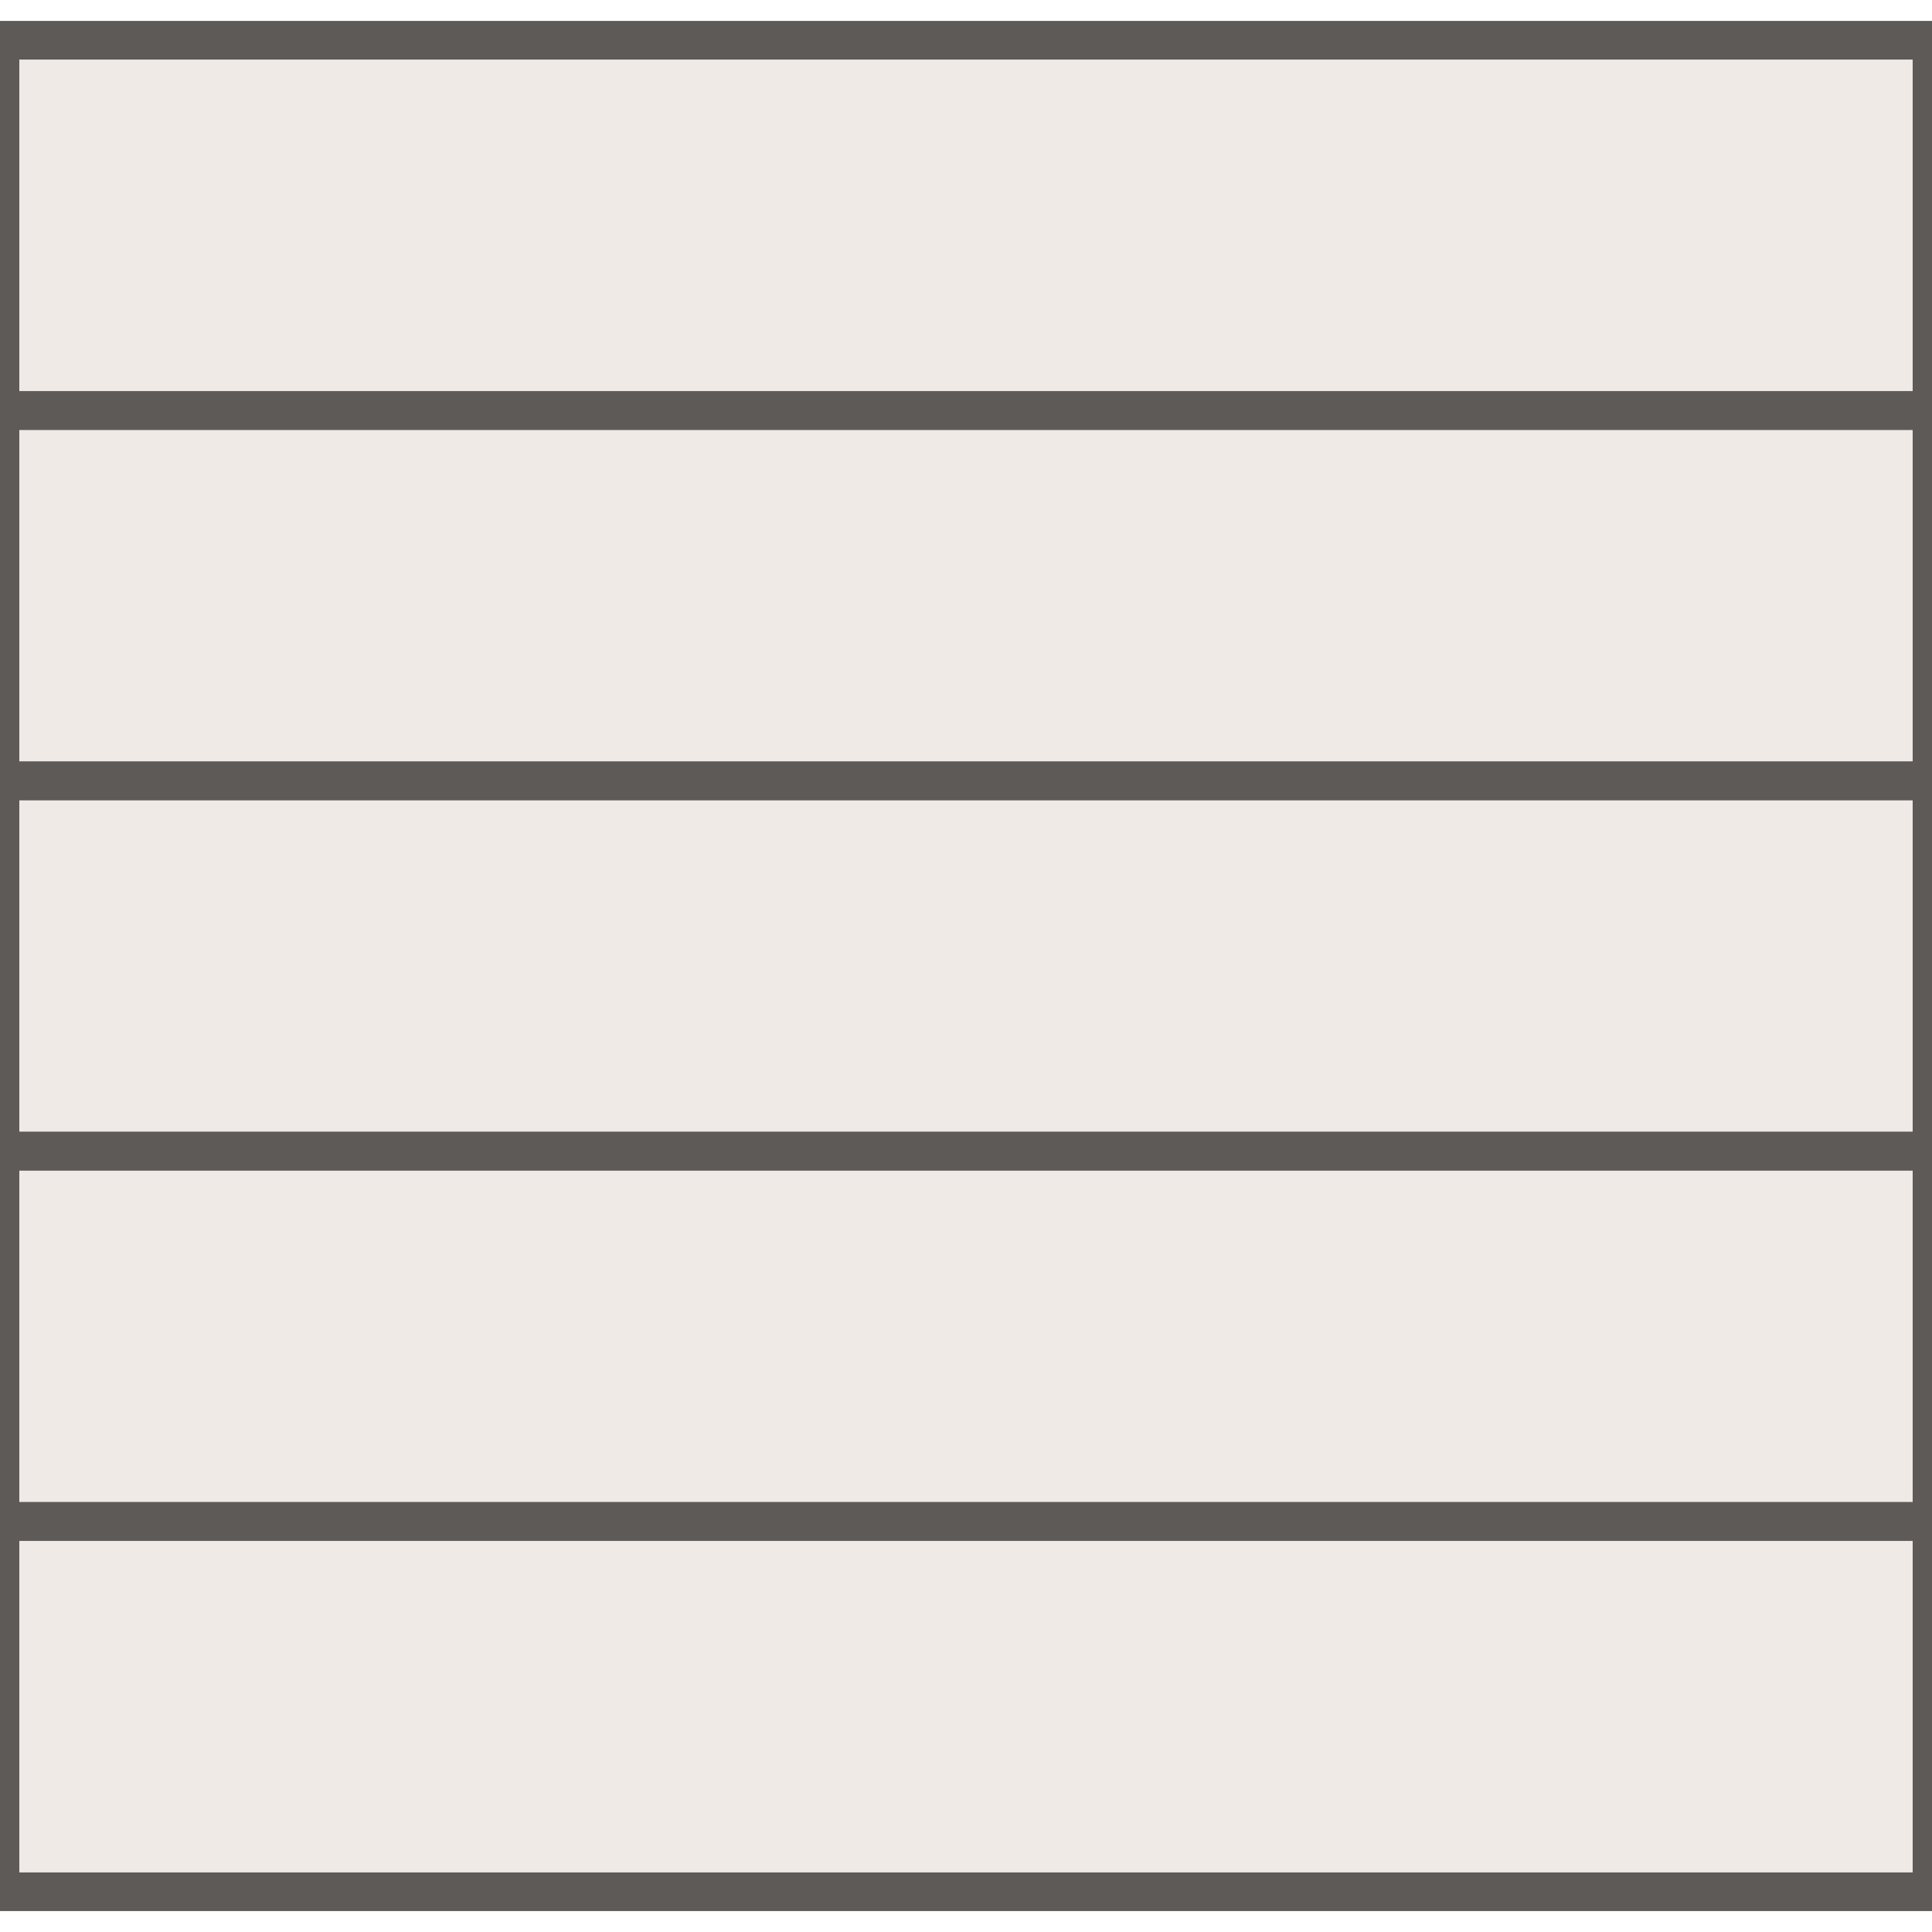
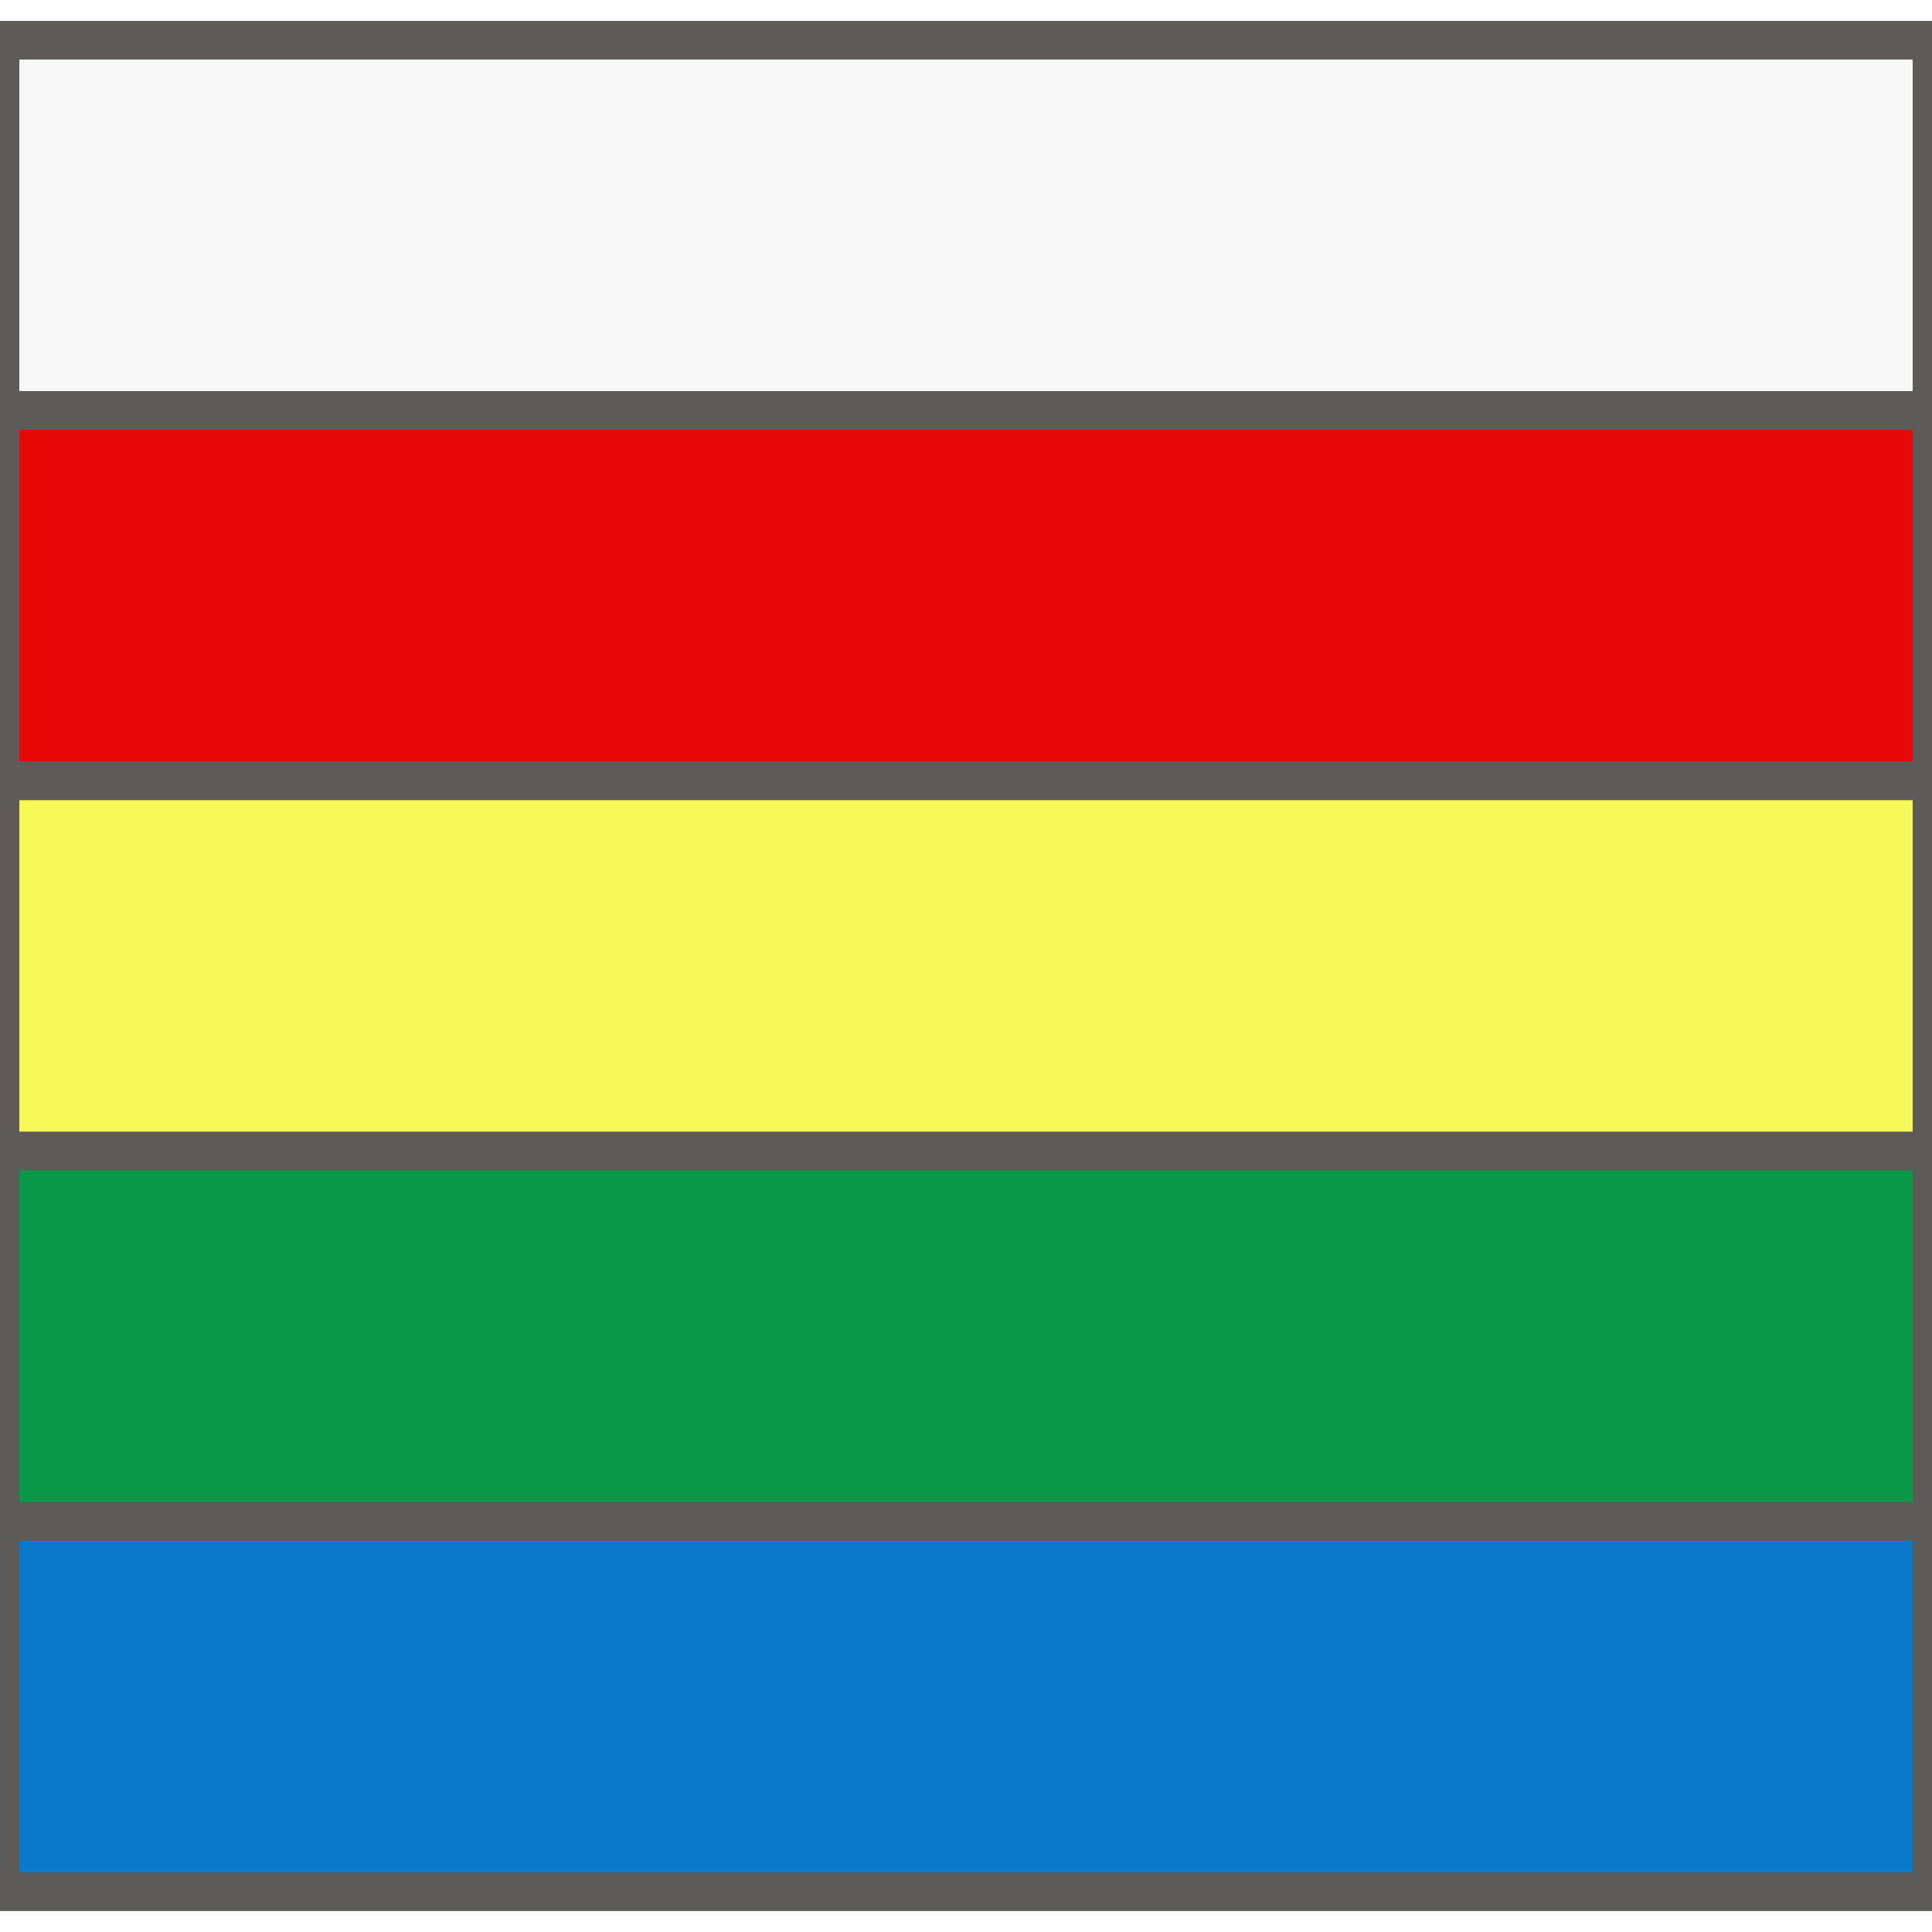
<svg xmlns="http://www.w3.org/2000/svg" width="60" height="60" viewBox="-30.0 -30.0 60 60">
-   <path d="M -30.00 -28.75 H 30.00 V 28.75 H -30.00 Z" fill="#efeae5" />
-   <path d="M -30.00 -28.75 H 30.00 V -17.25 H -30.00 Z" fill="none" stroke="#5d5a57" stroke-width="1.2" />
-   <path d="M -30.00 -17.25 H 30.00 V -5.75 H -30.00 Z" fill="none" stroke="#5d5a57" stroke-width="1.2" />
-   <path d="M -30.00 -5.75 H 30.00 V 5.75 H -30.00 Z" fill="none" stroke="#5d5a57" stroke-width="1.2" />
-   <path d="M -30.00 5.75 H 30.00 V 17.25 H -30.00 Z" fill="none" stroke="#5d5a57" stroke-width="1.2" />
-   <path d="M -30.00 17.25 H 30.00 V 28.75 H -30.00 Z" fill="none" stroke="#5d5a57" stroke-width="1.2" />
+   <path d="M -30.00 -28.75 H 30.00 V -17.25 H -30.00 Z" fill="#f8f8f8" stroke="#5d5a57" stroke-width="1.2" />
+   <path d="M -30.00 -17.25 H 30.00 V -5.75 H -30.00 Z" fill="#e80808" stroke="#5d5a57" stroke-width="1.2" />
+   <path d="M -30.00 -5.75 H 30.00 V 5.75 H -30.00 Z" fill="#f8f858" stroke="#5d5a57" stroke-width="1.2" />
+   <path d="M -30.00 5.75 H 30.00 V 17.25 H -30.00 Z" fill="#089848" stroke="#5d5a57" stroke-width="1.2" />
+   <path d="M -30.00 17.25 H 30.00 V 28.75 H -30.00 Z" fill="#0878c8" stroke="#5d5a57" stroke-width="1.2" />
</svg>
